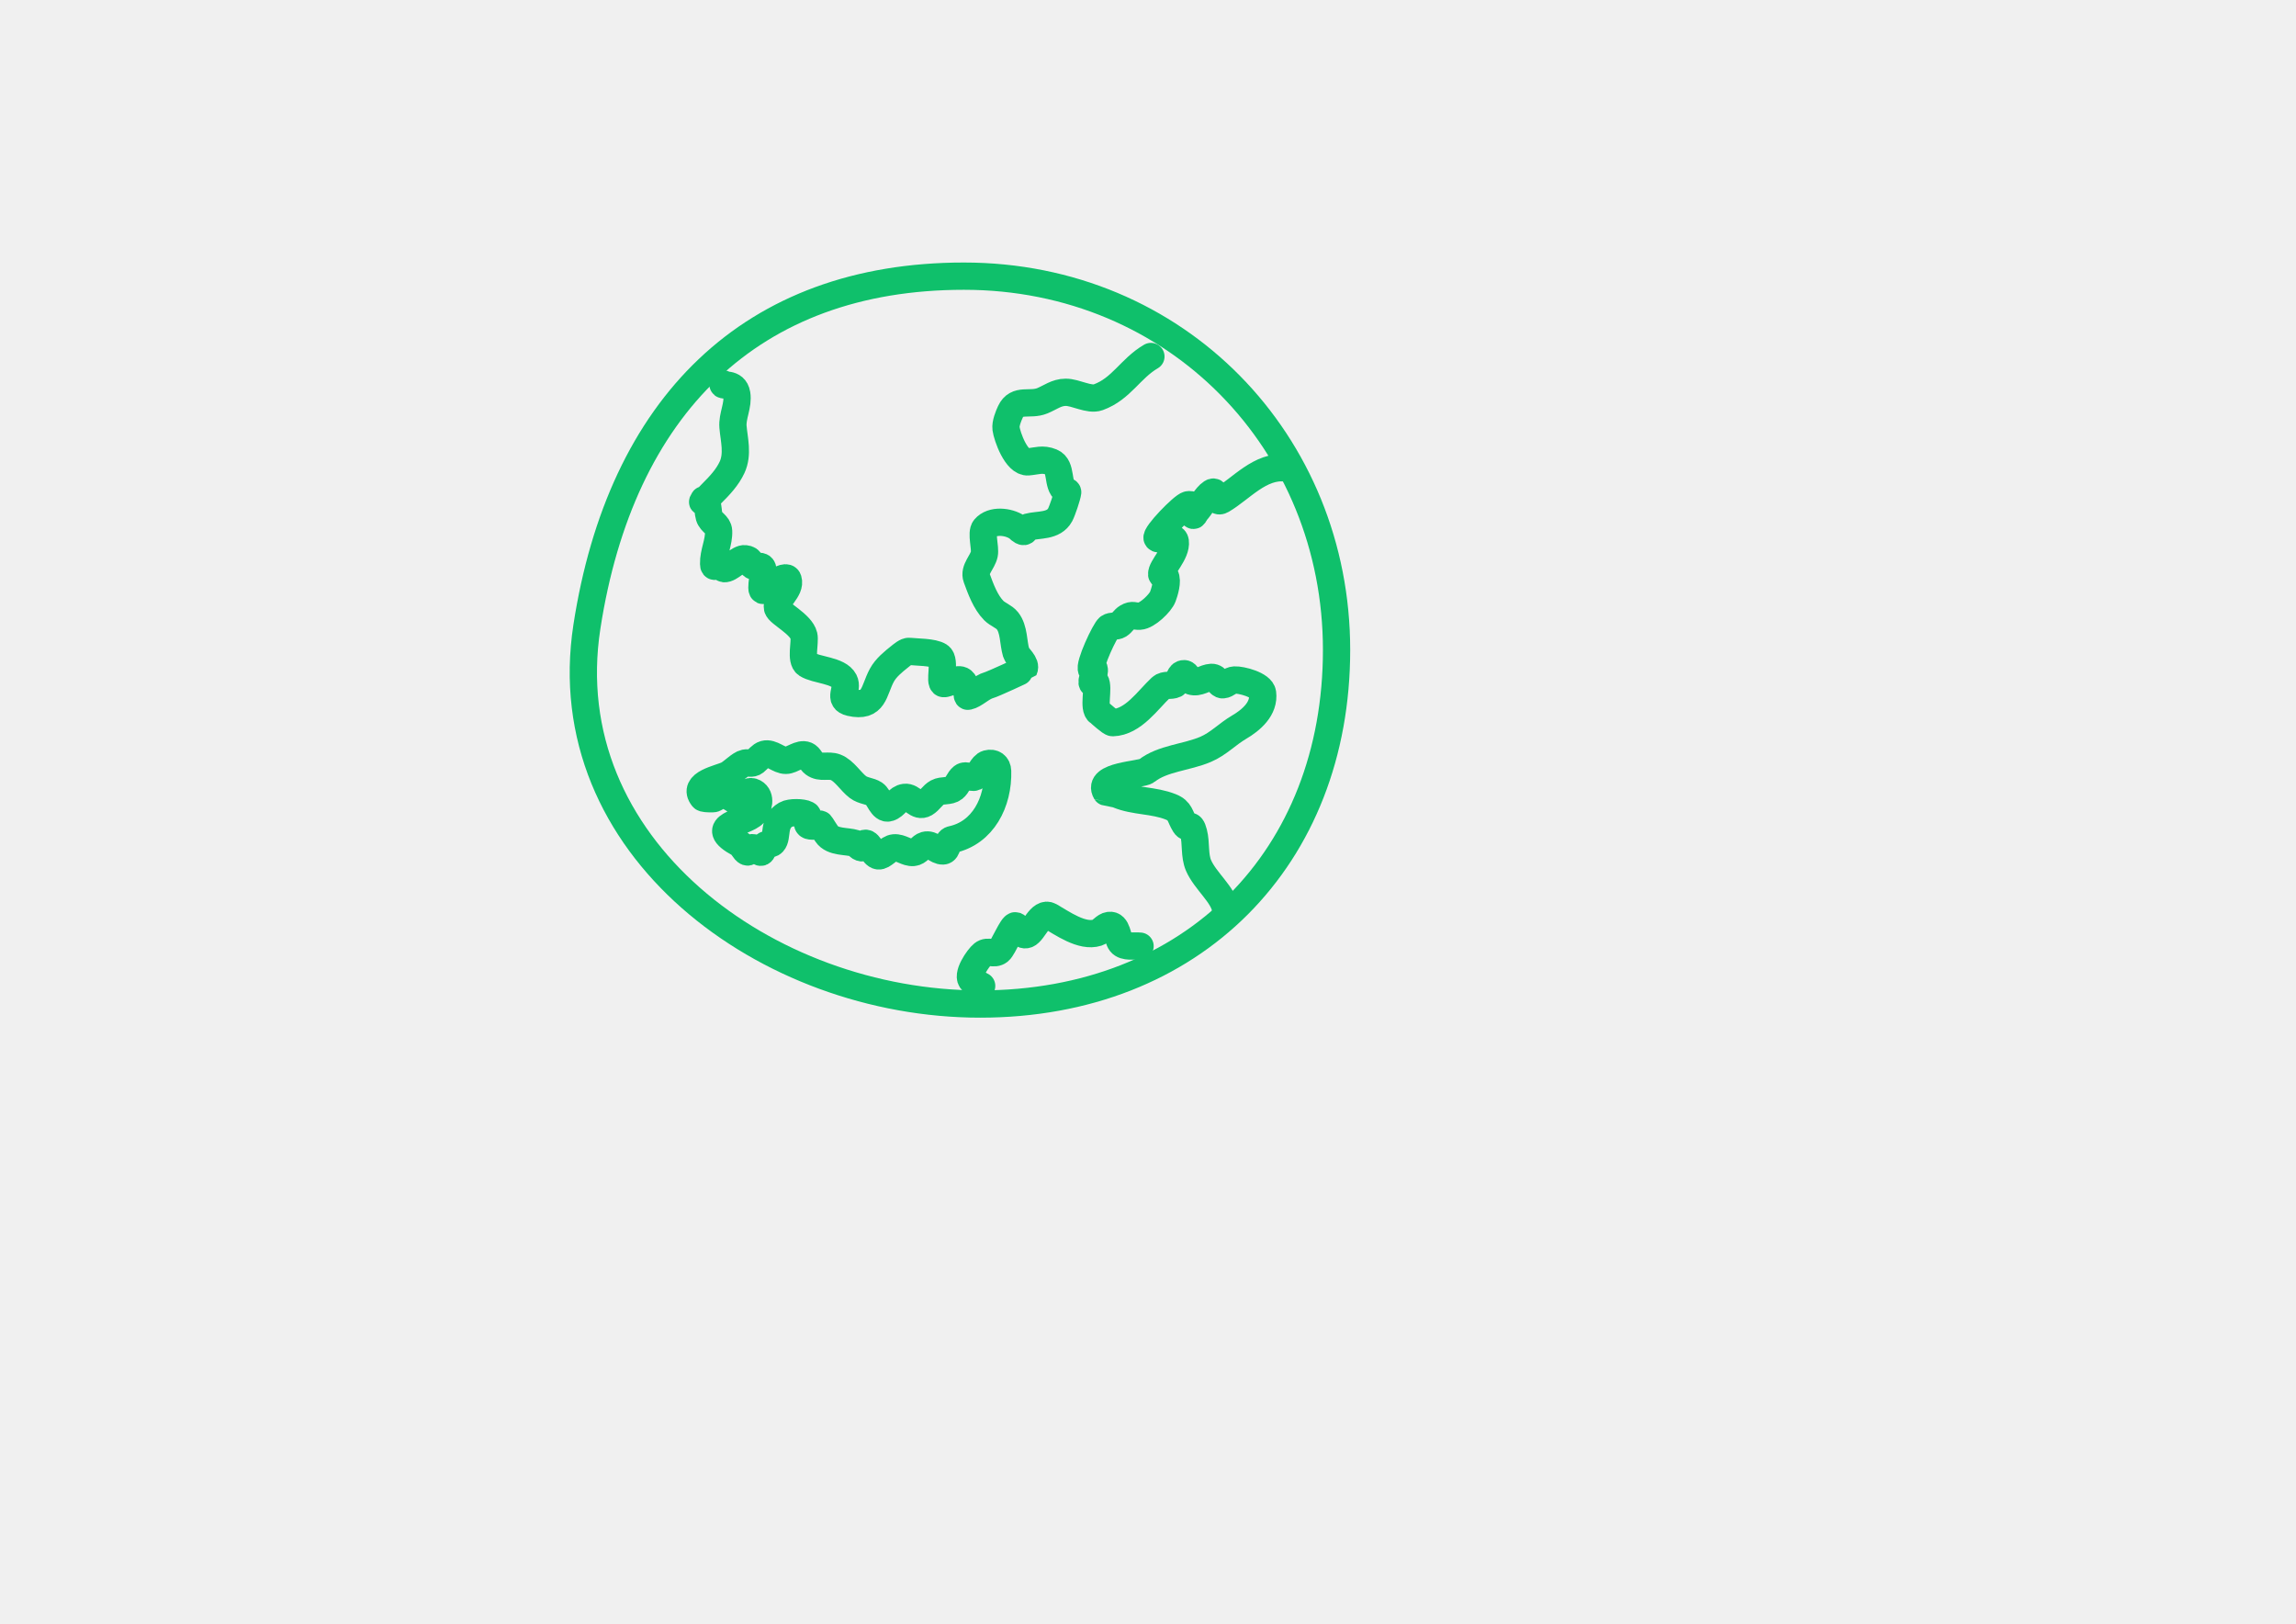
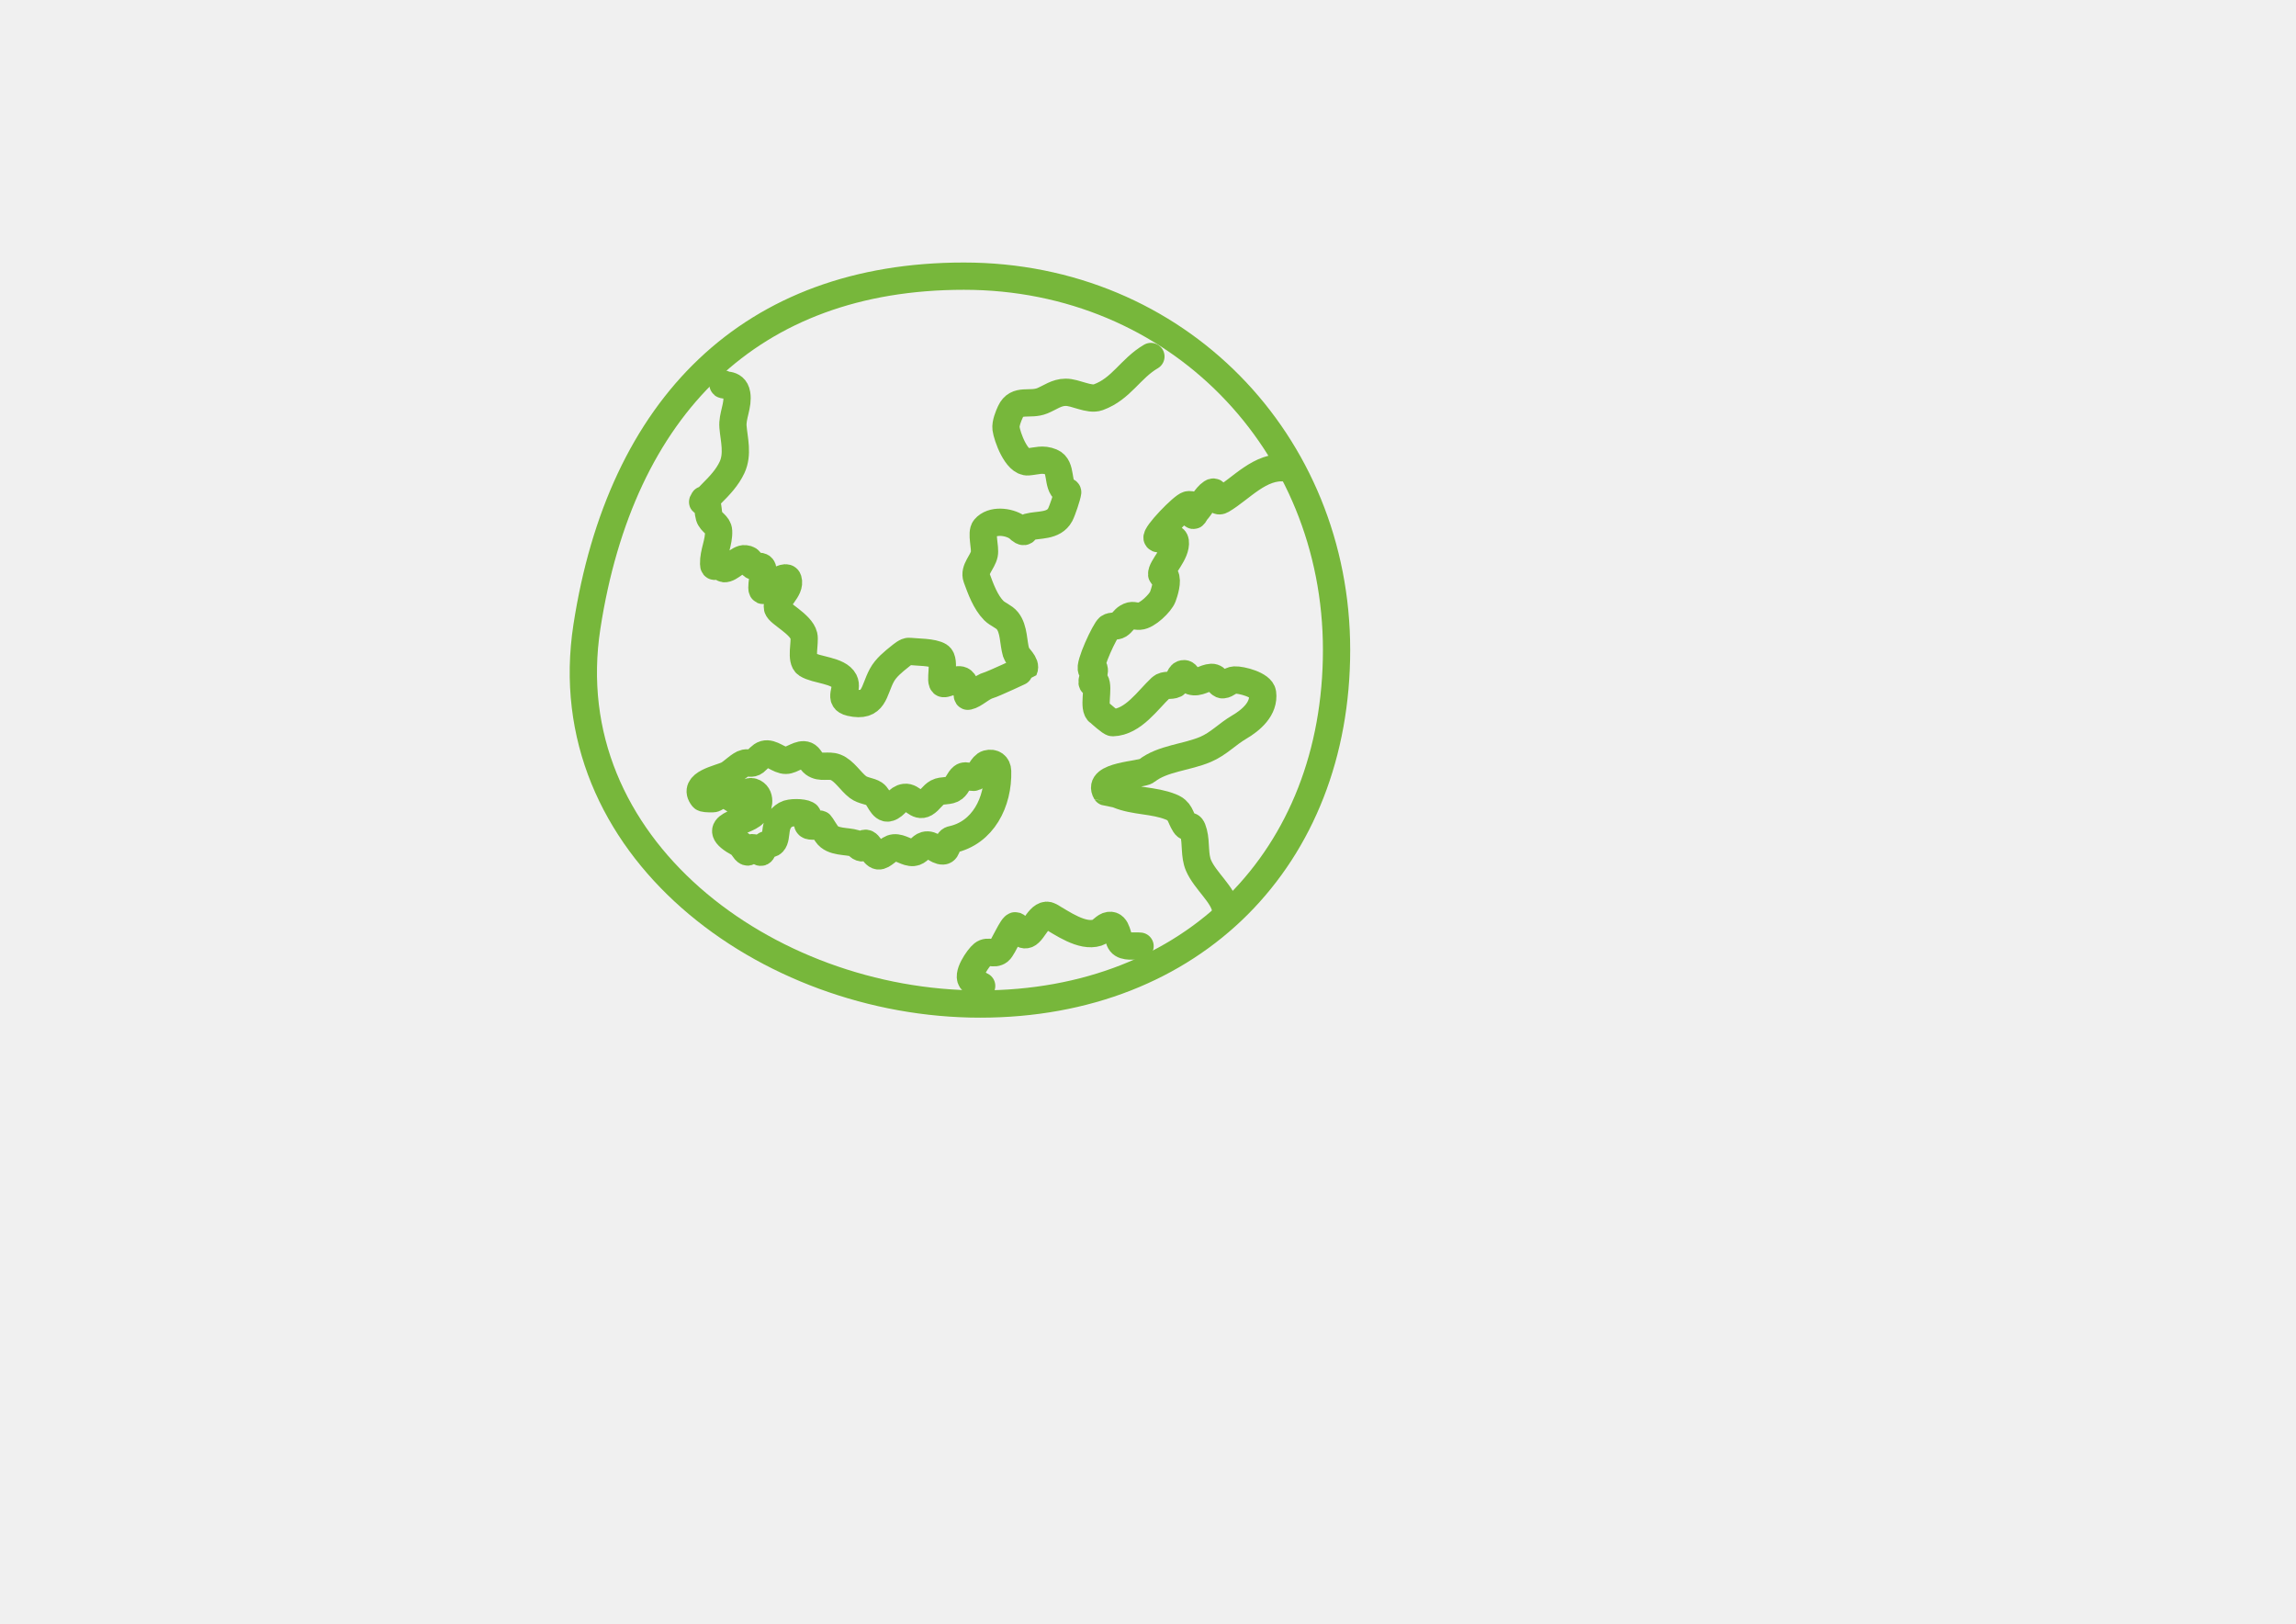
<svg xmlns="http://www.w3.org/2000/svg" xmlns:ns1="http://vectornator.io" height="100%" stroke-miterlimit="10" style="fill-rule:nonzero;clip-rule:evenodd;stroke-linecap:round;stroke-linejoin:round;" version="1.1" viewBox="0 0 841.995 595.35" width="100%" xml:space="preserve">
  <defs />
  <g id="Layer-1" ns1:layerName="Layer 1">
-     <path d="M215.232 229.772C227.674 149.098 275.311 101.256 353.491 101.256C431.672 101.256 490.148 162.309 490.148 238.312C490.148 314.316 437.592 368.14 359.412 368.14C281.232 368.14 202.79 310.446 215.232 229.772Z" fill="#ffffff" fill-opacity="0" fill-rule="nonzero" opacity="1" stroke="#0fc06b" stroke-linecap="butt" stroke-linejoin="round" stroke-width="10" ns1:layerName="Oval 1" />
-     <path d="M265.19 140.752C264.499 141.812 269.415 139.87 270.18 144.482C270.86 148.582 268.469 152.508 268.804 156.512C269.187 161.098 270.732 166.482 268.458 171.368C266.735 175.068 263.895 178.072 261.048 180.901C260.794 181.154 256.33 185.937 258.069 183.269C258.415 182.737 259.035 184.163 259.252 184.758C259.804 186.271 259.625 187.85 260.079 189.367C260.77 191.673 263.402 192.253 263.528 194.726C263.735 198.754 261.593 202.635 261.706 206.705C261.716 207.039 261.718 207.609 262.05 207.647C263.197 207.778 262.731 206.111 263.985 206.514C264.79 206.774 264.723 208.404 265.563 208.501C267.655 208.74 270.935 204.601 273.202 204.861C275.796 205.158 274.646 206.52 276.066 207.445C276.942 208.017 278.236 207.361 279.184 207.802C281.031 208.662 278.297 216.981 279.998 216.471C281.035 216.161 288.216 209.842 289.024 212.539C290.164 216.346 284.416 219.552 285.127 222.926C285.542 224.891 293.777 228.78 294.801 233.061C295.379 235.478 293.467 242.006 295.856 243.563C299.299 245.807 307.561 245.668 309.603 249.65C311.181 252.724 307.091 256.492 311.856 257.581C320.767 259.616 320.278 253.364 323.378 247.615C324.882 244.824 327.584 242.652 330.036 240.703C330.76 240.128 332.401 238.717 333.41 238.832C336.121 239.143 342.136 239.014 344.498 240.552C346.952 242.152 344.221 250.451 346.049 250.66C347.348 250.809 351.361 248.311 352.936 249.643C354.243 250.748 354.298 252.928 354.654 254.353C354.735 254.677 354.671 255.364 354.998 255.295C357.432 254.782 359.994 251.945 362.687 251.21C364.232 250.788 375.473 245.585 375.532 245.458C376.548 243.276 373.151 240.995 372.631 239.258C371.547 235.64 371.932 230.733 369.45 227.609C368.176 226.006 365.9 225.327 364.46 223.879C361.391 220.789 359.613 215.857 358.161 211.874C357.057 208.847 360.344 206.148 360.962 203.167C361.449 200.823 359.711 195.4 361.142 193.708C363.893 190.454 369.805 191.215 372.93 193.252C373.378 193.544 374.682 194.995 375.45 194.894C376.191 194.796 376.27 193.462 376.991 193.265C380.814 192.221 386.41 193.166 388.792 188.747C389.553 187.335 391.381 181.903 391.543 180.486C391.581 180.154 390.983 180.121 390.703 179.938C387.414 177.795 389.649 171.103 385.587 169.423C382.311 168.068 380.239 169.076 377.019 169.345C372.718 169.705 369.313 159.989 368.937 157.136C368.698 155.323 369.818 152.557 370.542 151.001C372.924 145.883 377.643 148.857 382.292 146.929C385.202 145.722 387.423 143.871 390.771 143.836C394.449 143.798 399.407 146.878 402.75 145.658C411.286 142.545 414.461 135.166 422.063 130.716" fill="none" opacity="1" stroke="#0fc06b" stroke-linecap="round" stroke-linejoin="round" stroke-width="10" ns1:layerName="Curve 1" />
-     <path d="M257.761 292.466C253.57 287.191 263.919 285.533 266.852 284.028C268.668 283.096 271.343 280.182 273.205 279.789C274.487 279.519 275.654 280.273 276.871 279.306C277.872 278.51 279.011 276.909 280.346 276.544C283.03 275.811 285.555 278.826 288.213 278.798C290.465 278.775 293.335 275.984 295.648 276.941C296.921 277.468 297.35 279.156 298.461 279.971C300.993 281.829 303.645 280.289 306.43 281.334C309.588 282.519 312.016 286.639 314.627 288.591C316.587 290.057 318.927 289.957 320.66 291.087C322.316 292.166 323.463 296.948 325.943 296.205C328.423 295.462 329.126 292.714 331.799 292.362C334.562 291.997 336.329 296.257 339.22 294.565C340.956 293.549 341.972 291.527 343.74 290.568C345.547 289.589 348.142 290.311 349.787 289.003C351.152 287.919 351.605 285.938 352.97 284.854C354.309 283.79 356.216 285.491 357.476 284.918C359.282 284.098 360.065 280.586 362.098 280.03C364.294 279.431 365.795 280.666 365.853 282.717C366.171 294.099 360.529 305.434 348.982 307.869C347.138 308.258 347.671 311.966 345.799 312.019C343.435 312.085 341.793 309.228 339.269 309.917C337.702 310.345 336.78 312.42 334.902 312.577C332.491 312.779 330.443 310.656 327.876 310.87C325.791 311.045 323.877 314.024 322.121 313.823C320.146 313.597 318.824 308.866 317.234 309.201C316.579 309.339 316.803 310.958 316.139 310.882C314.802 310.729 314.707 309.589 313.618 309.239C310.561 308.255 305.339 308.98 303.18 305.788C298.914 299.481 302.709 303.477 297.197 302.847C294.856 302.579 297.18 299.337 295.874 298.633C294.301 297.784 289.783 297.729 288.198 298.657C283.204 301.58 285.368 306.872 283.41 308.942C282.609 309.79 281.01 309.165 280.087 310.368C279.597 311.006 279.741 312.585 278.941 312.493C278.477 312.44 276.728 310.761 275.976 310.8C275.131 310.843 274.781 312.675 273.989 312.378C272.983 312.001 272.296 309.951 271.177 309.348C258.54 302.536 273.198 301.895 276.512 298.223C278.21 296.342 279.326 292.077 276.487 290.547C273.563 288.97 271.935 294.088 270.682 293.945C270.002 293.867 266.932 291.537 265.591 291.105C263.719 290.503 262.992 292.869 261.326 292.874C259.377 292.88 258.024 292.797 257.761 292.466Z" fill="none" opacity="1" stroke="#0fc06b" stroke-linecap="round" stroke-linejoin="round" stroke-width="10" ns1:layerName="Curve 2" />
-     <path d="M471.552 171.586C462.172 170.512 455.131 179.223 448.089 183.345C445.241 185.012 446.545 179.207 444.334 180.659C442.193 182.063 440.39 185.743 438.566 187.672C438.196 188.064 437.934 189.255 437.522 188.907C436.214 187.801 438.765 184.579 435.702 185.087C433.828 185.398 423.433 196.152 424.371 197.332C425.198 198.372 430.63 195.715 431.003 198.542C431.575 202.877 425.797 208.051 426.011 210.61C426.051 211.081 427.046 210.808 427.297 211.208C428.375 212.924 427.018 217.217 426.43 218.782C425.571 221.074 420.749 225.791 417.939 225.935C415.841 226.043 415.429 225.118 413.381 226.317C412.192 227.013 411.518 228.397 410.351 229.13C409.27 229.809 407.684 229.332 406.634 230.058C405.289 230.988 399.136 244.069 400.343 245.588C400.551 245.85 400.611 244.566 400.891 244.748C402.27 245.647 399.795 250.018 400.673 250.591C401.028 250.822 401.442 249.444 401.667 249.802C403.178 252.209 400.655 259.676 403.065 261.246C403.737 261.684 407.25 264.999 408.055 264.977C415.618 264.765 420.951 256.589 425.777 252.109C427.13 250.853 429.452 251.621 430.882 250.888C432.05 250.288 432.545 247.506 433.568 247.133C435.641 246.377 435.302 249.262 436.878 249.768C439.564 250.633 441.715 248.487 444.261 248.356C446.337 248.25 447.001 251.216 448.462 251.094C449.956 250.969 451.075 249.41 452.726 249.325C455.171 249.2 462.612 251.084 463.012 254.113C463.768 259.849 458.814 264.053 454.354 266.663C450.038 269.189 446.887 272.711 442.144 274.745C435.168 277.738 426.29 278.028 420.477 282.648C418.597 284.141 401.979 284.246 405.595 290.424C405.603 290.437 409.831 291.31 409.999 291.379C416.18 293.936 423.024 293.323 429.348 295.85C433.003 297.31 432.629 299.362 434.477 302.305C435.898 304.566 436.562 300.852 437.736 305.386C438.723 309.2 437.949 313.644 439.529 317.327C441.944 322.956 448.749 328.179 449.431 333.355" fill="none" opacity="1" stroke="#0fc06b" stroke-linecap="round" stroke-linejoin="round" stroke-width="10" ns1:layerName="Curve 3" />
-     <path d="M359.999 361.489C359.038 360.863 357.398 360.366 356.588 359.745C354.054 357.801 358.834 351.074 360.434 349.803C362.417 348.227 364.409 350.289 366.43 348.684C367.898 347.517 371.276 339.001 372.452 339.442C373.884 339.98 374.296 343.466 376.602 342.625C379.082 341.721 381.541 333.918 385.042 335.918C389.45 338.434 396.816 343.774 402.405 341.967C404.027 341.443 405.082 339.53 406.772 339.307C409.842 338.902 409.679 343.984 411.01 345.66C412.443 347.463 415.975 346.679 418.088 346.921" fill="none" opacity="1" stroke="#0fc06b" stroke-linecap="round" stroke-linejoin="round" stroke-width="10" ns1:layerName="Curve 4" />
+     <path d="M215.232 229.772C227.674 149.098 275.311 101.256 353.491 101.256C431.672 101.256 490.148 162.309 490.148 238.312C490.148 314.316 437.592 368.14 359.412 368.14C281.232 368.14 202.79 310.446 215.232 229.772Z" fill="#ffffff" fill-opacity="0" fill-rule="nonzero" opacity="1" stroke="#77B73B" stroke-linecap="butt" stroke-linejoin="round" stroke-width="10" ns1:layerName="Oval 1" />
+     <path d="M265.19 140.752C264.499 141.812 269.415 139.87 270.18 144.482C270.86 148.582 268.469 152.508 268.804 156.512C269.187 161.098 270.732 166.482 268.458 171.368C266.735 175.068 263.895 178.072 261.048 180.901C260.794 181.154 256.33 185.937 258.069 183.269C258.415 182.737 259.035 184.163 259.252 184.758C259.804 186.271 259.625 187.85 260.079 189.367C260.77 191.673 263.402 192.253 263.528 194.726C263.735 198.754 261.593 202.635 261.706 206.705C261.716 207.039 261.718 207.609 262.05 207.647C263.197 207.778 262.731 206.111 263.985 206.514C264.79 206.774 264.723 208.404 265.563 208.501C267.655 208.74 270.935 204.601 273.202 204.861C275.796 205.158 274.646 206.52 276.066 207.445C276.942 208.017 278.236 207.361 279.184 207.802C281.031 208.662 278.297 216.981 279.998 216.471C281.035 216.161 288.216 209.842 289.024 212.539C290.164 216.346 284.416 219.552 285.127 222.926C285.542 224.891 293.777 228.78 294.801 233.061C295.379 235.478 293.467 242.006 295.856 243.563C299.299 245.807 307.561 245.668 309.603 249.65C311.181 252.724 307.091 256.492 311.856 257.581C320.767 259.616 320.278 253.364 323.378 247.615C324.882 244.824 327.584 242.652 330.036 240.703C330.76 240.128 332.401 238.717 333.41 238.832C336.121 239.143 342.136 239.014 344.498 240.552C346.952 242.152 344.221 250.451 346.049 250.66C347.348 250.809 351.361 248.311 352.936 249.643C354.243 250.748 354.298 252.928 354.654 254.353C354.735 254.677 354.671 255.364 354.998 255.295C357.432 254.782 359.994 251.945 362.687 251.21C364.232 250.788 375.473 245.585 375.532 245.458C376.548 243.276 373.151 240.995 372.631 239.258C371.547 235.64 371.932 230.733 369.45 227.609C368.176 226.006 365.9 225.327 364.46 223.879C361.391 220.789 359.613 215.857 358.161 211.874C357.057 208.847 360.344 206.148 360.962 203.167C361.449 200.823 359.711 195.4 361.142 193.708C363.893 190.454 369.805 191.215 372.93 193.252C373.378 193.544 374.682 194.995 375.45 194.894C376.191 194.796 376.27 193.462 376.991 193.265C380.814 192.221 386.41 193.166 388.792 188.747C389.553 187.335 391.381 181.903 391.543 180.486C391.581 180.154 390.983 180.121 390.703 179.938C387.414 177.795 389.649 171.103 385.587 169.423C382.311 168.068 380.239 169.076 377.019 169.345C372.718 169.705 369.313 159.989 368.937 157.136C368.698 155.323 369.818 152.557 370.542 151.001C372.924 145.883 377.643 148.857 382.292 146.929C385.202 145.722 387.423 143.871 390.771 143.836C394.449 143.798 399.407 146.878 402.75 145.658C411.286 142.545 414.461 135.166 422.063 130.716" fill="none" opacity="1" stroke="#77B73B" stroke-linecap="round" stroke-linejoin="round" stroke-width="10" ns1:layerName="Curve 1" />
+     <path d="M257.761 292.466C253.57 287.191 263.919 285.533 266.852 284.028C268.668 283.096 271.343 280.182 273.205 279.789C274.487 279.519 275.654 280.273 276.871 279.306C277.872 278.51 279.011 276.909 280.346 276.544C283.03 275.811 285.555 278.826 288.213 278.798C290.465 278.775 293.335 275.984 295.648 276.941C296.921 277.468 297.35 279.156 298.461 279.971C300.993 281.829 303.645 280.289 306.43 281.334C309.588 282.519 312.016 286.639 314.627 288.591C316.587 290.057 318.927 289.957 320.66 291.087C322.316 292.166 323.463 296.948 325.943 296.205C328.423 295.462 329.126 292.714 331.799 292.362C334.562 291.997 336.329 296.257 339.22 294.565C340.956 293.549 341.972 291.527 343.74 290.568C345.547 289.589 348.142 290.311 349.787 289.003C351.152 287.919 351.605 285.938 352.97 284.854C354.309 283.79 356.216 285.491 357.476 284.918C359.282 284.098 360.065 280.586 362.098 280.03C364.294 279.431 365.795 280.666 365.853 282.717C366.171 294.099 360.529 305.434 348.982 307.869C347.138 308.258 347.671 311.966 345.799 312.019C343.435 312.085 341.793 309.228 339.269 309.917C337.702 310.345 336.78 312.42 334.902 312.577C332.491 312.779 330.443 310.656 327.876 310.87C325.791 311.045 323.877 314.024 322.121 313.823C320.146 313.597 318.824 308.866 317.234 309.201C316.579 309.339 316.803 310.958 316.139 310.882C314.802 310.729 314.707 309.589 313.618 309.239C310.561 308.255 305.339 308.98 303.18 305.788C298.914 299.481 302.709 303.477 297.197 302.847C294.856 302.579 297.18 299.337 295.874 298.633C294.301 297.784 289.783 297.729 288.198 298.657C283.204 301.58 285.368 306.872 283.41 308.942C282.609 309.79 281.01 309.165 280.087 310.368C279.597 311.006 279.741 312.585 278.941 312.493C278.477 312.44 276.728 310.761 275.976 310.8C275.131 310.843 274.781 312.675 273.989 312.378C272.983 312.001 272.296 309.951 271.177 309.348C258.54 302.536 273.198 301.895 276.512 298.223C278.21 296.342 279.326 292.077 276.487 290.547C273.563 288.97 271.935 294.088 270.682 293.945C270.002 293.867 266.932 291.537 265.591 291.105C263.719 290.503 262.992 292.869 261.326 292.874C259.377 292.88 258.024 292.797 257.761 292.466Z" fill="none" opacity="1" stroke="#77B73B" stroke-linecap="round" stroke-linejoin="round" stroke-width="10" ns1:layerName="Curve 2" />
+     <path d="M471.552 171.586C462.172 170.512 455.131 179.223 448.089 183.345C445.241 185.012 446.545 179.207 444.334 180.659C442.193 182.063 440.39 185.743 438.566 187.672C438.196 188.064 437.934 189.255 437.522 188.907C436.214 187.801 438.765 184.579 435.702 185.087C433.828 185.398 423.433 196.152 424.371 197.332C425.198 198.372 430.63 195.715 431.003 198.542C431.575 202.877 425.797 208.051 426.011 210.61C426.051 211.081 427.046 210.808 427.297 211.208C428.375 212.924 427.018 217.217 426.43 218.782C425.571 221.074 420.749 225.791 417.939 225.935C415.841 226.043 415.429 225.118 413.381 226.317C412.192 227.013 411.518 228.397 410.351 229.13C409.27 229.809 407.684 229.332 406.634 230.058C405.289 230.988 399.136 244.069 400.343 245.588C400.551 245.85 400.611 244.566 400.891 244.748C402.27 245.647 399.795 250.018 400.673 250.591C401.028 250.822 401.442 249.444 401.667 249.802C403.178 252.209 400.655 259.676 403.065 261.246C403.737 261.684 407.25 264.999 408.055 264.977C415.618 264.765 420.951 256.589 425.777 252.109C427.13 250.853 429.452 251.621 430.882 250.888C432.05 250.288 432.545 247.506 433.568 247.133C435.641 246.377 435.302 249.262 436.878 249.768C439.564 250.633 441.715 248.487 444.261 248.356C446.337 248.25 447.001 251.216 448.462 251.094C449.956 250.969 451.075 249.41 452.726 249.325C455.171 249.2 462.612 251.084 463.012 254.113C463.768 259.849 458.814 264.053 454.354 266.663C450.038 269.189 446.887 272.711 442.144 274.745C435.168 277.738 426.29 278.028 420.477 282.648C418.597 284.141 401.979 284.246 405.595 290.424C405.603 290.437 409.831 291.31 409.999 291.379C416.18 293.936 423.024 293.323 429.348 295.85C433.003 297.31 432.629 299.362 434.477 302.305C435.898 304.566 436.562 300.852 437.736 305.386C438.723 309.2 437.949 313.644 439.529 317.327C441.944 322.956 448.749 328.179 449.431 333.355" fill="none" opacity="1" stroke="#77B73B" stroke-linecap="round" stroke-linejoin="round" stroke-width="10" ns1:layerName="Curve 3" />
+     <path d="M359.999 361.489C359.038 360.863 357.398 360.366 356.588 359.745C354.054 357.801 358.834 351.074 360.434 349.803C362.417 348.227 364.409 350.289 366.43 348.684C367.898 347.517 371.276 339.001 372.452 339.442C373.884 339.98 374.296 343.466 376.602 342.625C379.082 341.721 381.541 333.918 385.042 335.918C389.45 338.434 396.816 343.774 402.405 341.967C404.027 341.443 405.082 339.53 406.772 339.307C409.842 338.902 409.679 343.984 411.01 345.66C412.443 347.463 415.975 346.679 418.088 346.921" fill="none" opacity="1" stroke="#77B73B" stroke-linecap="round" stroke-linejoin="round" stroke-width="10" ns1:layerName="Curve 4" />
  </g>
</svg>
